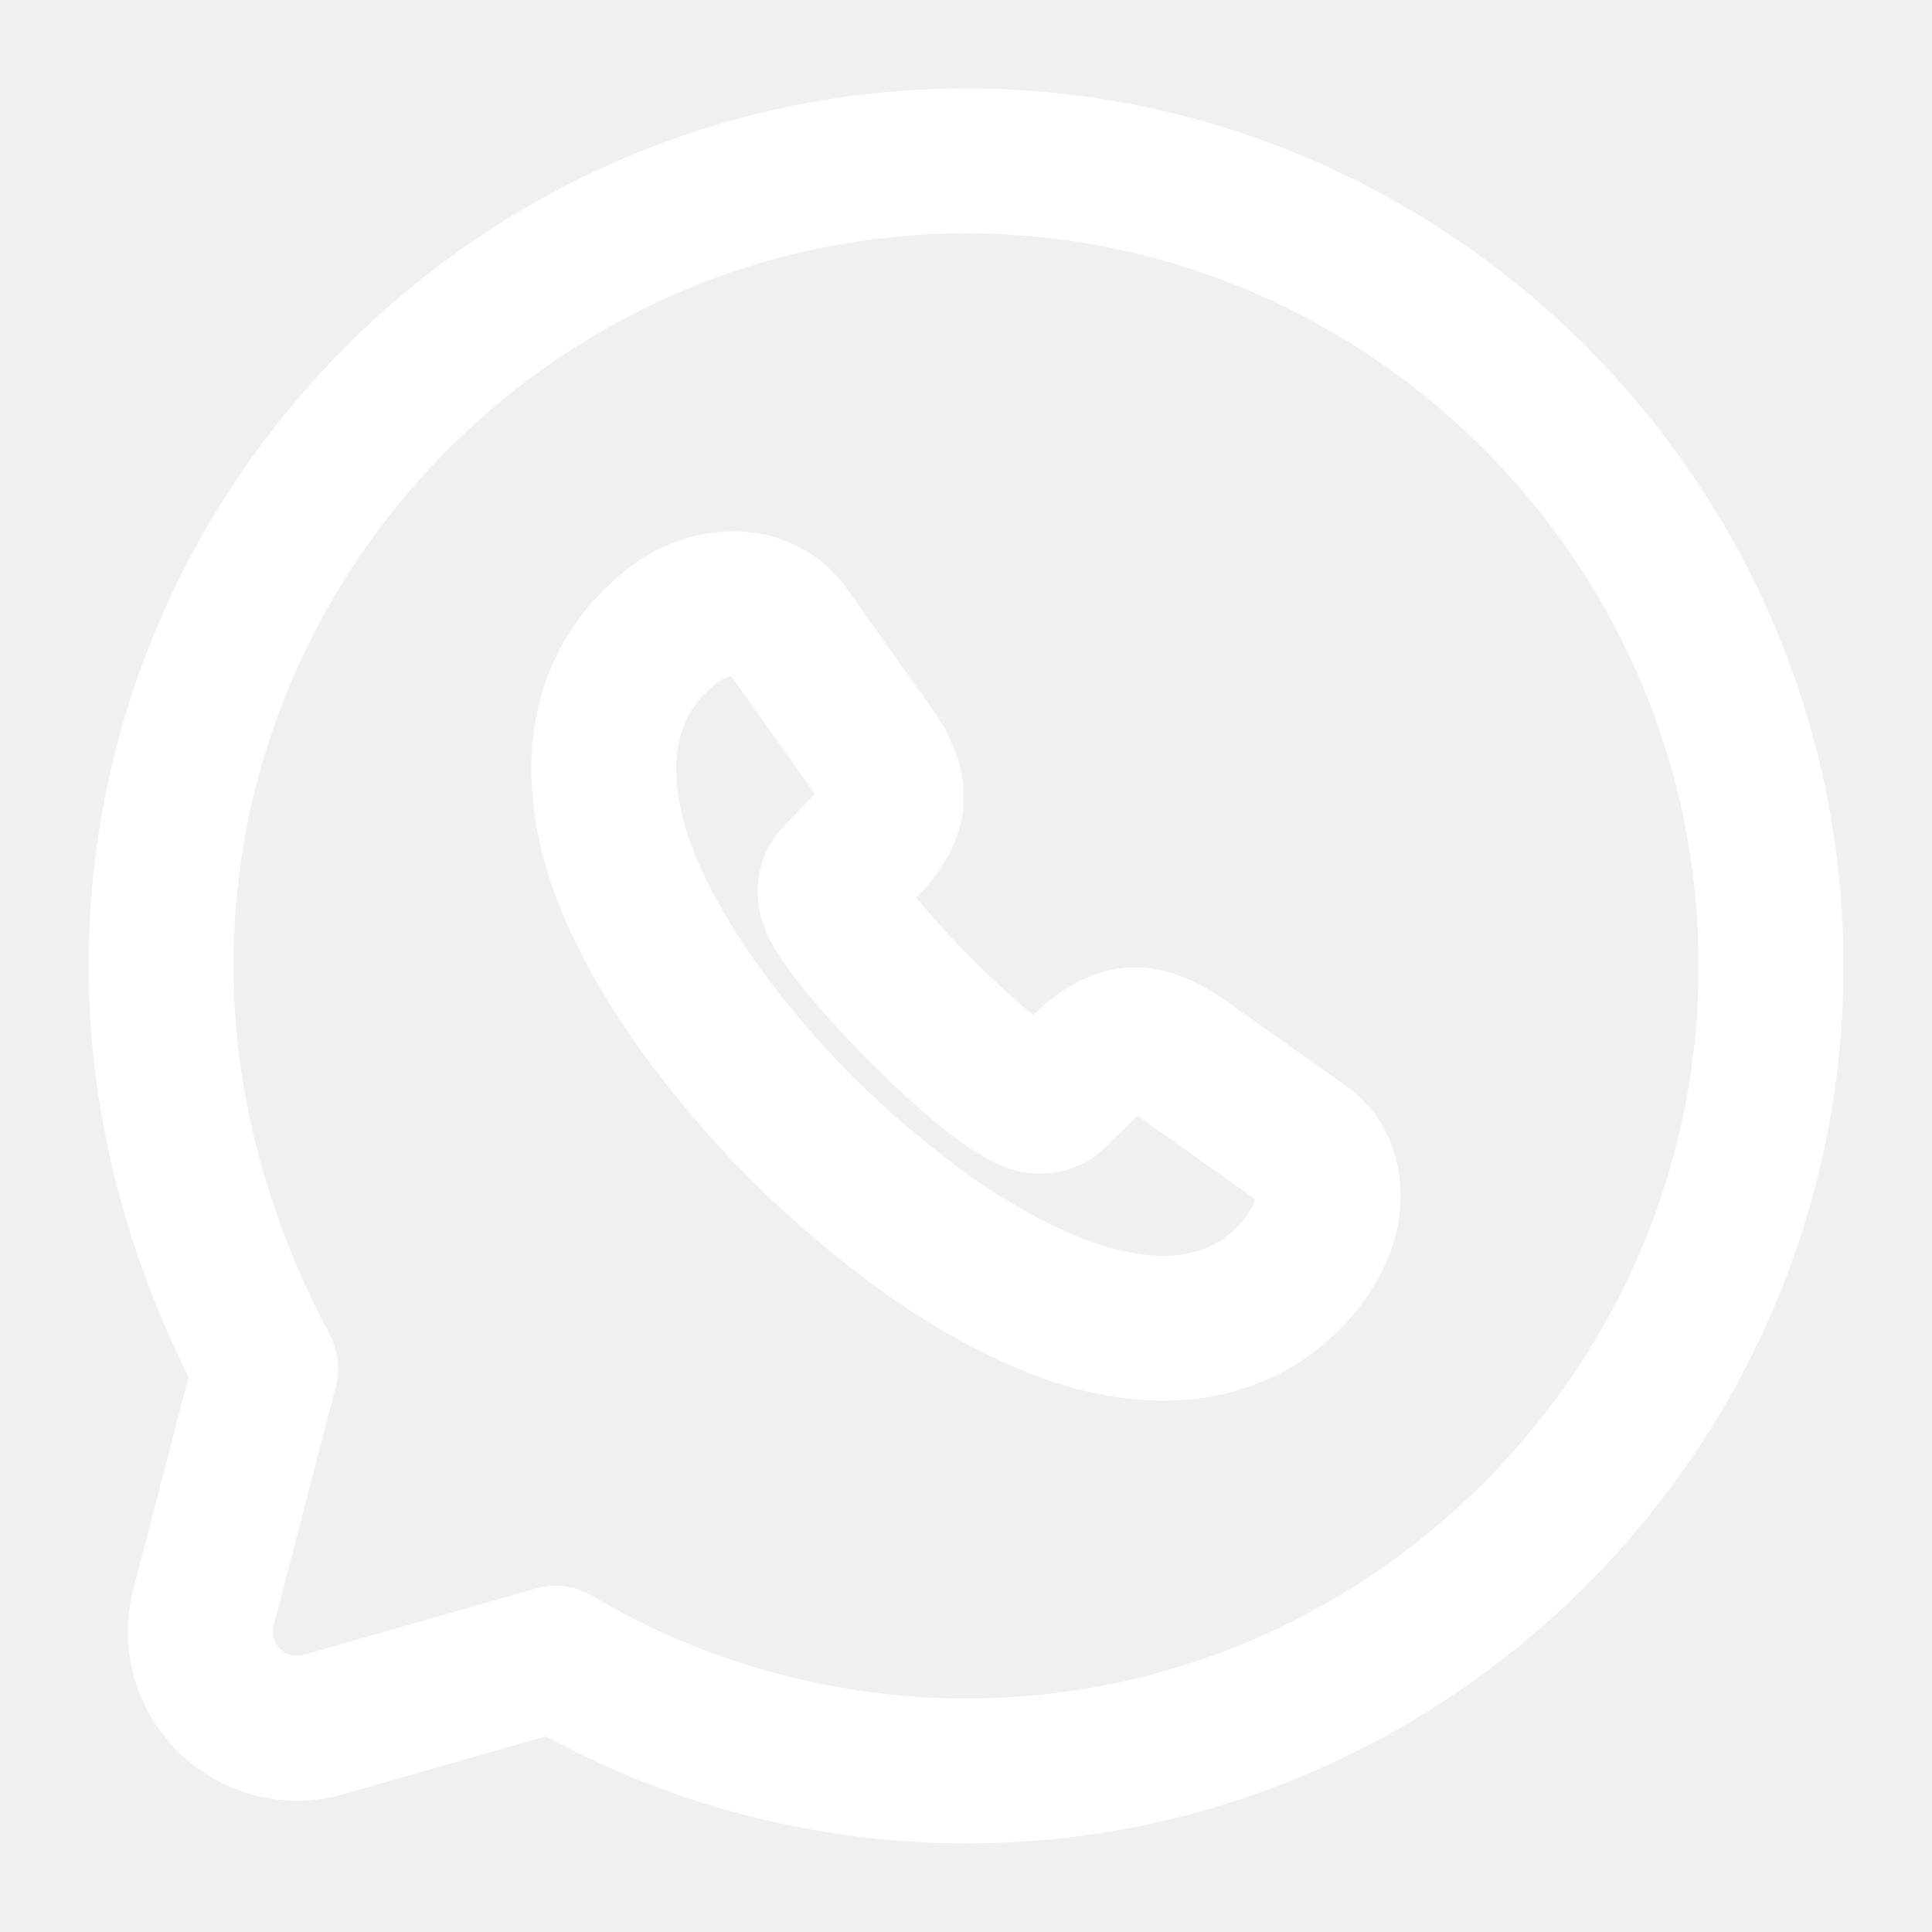
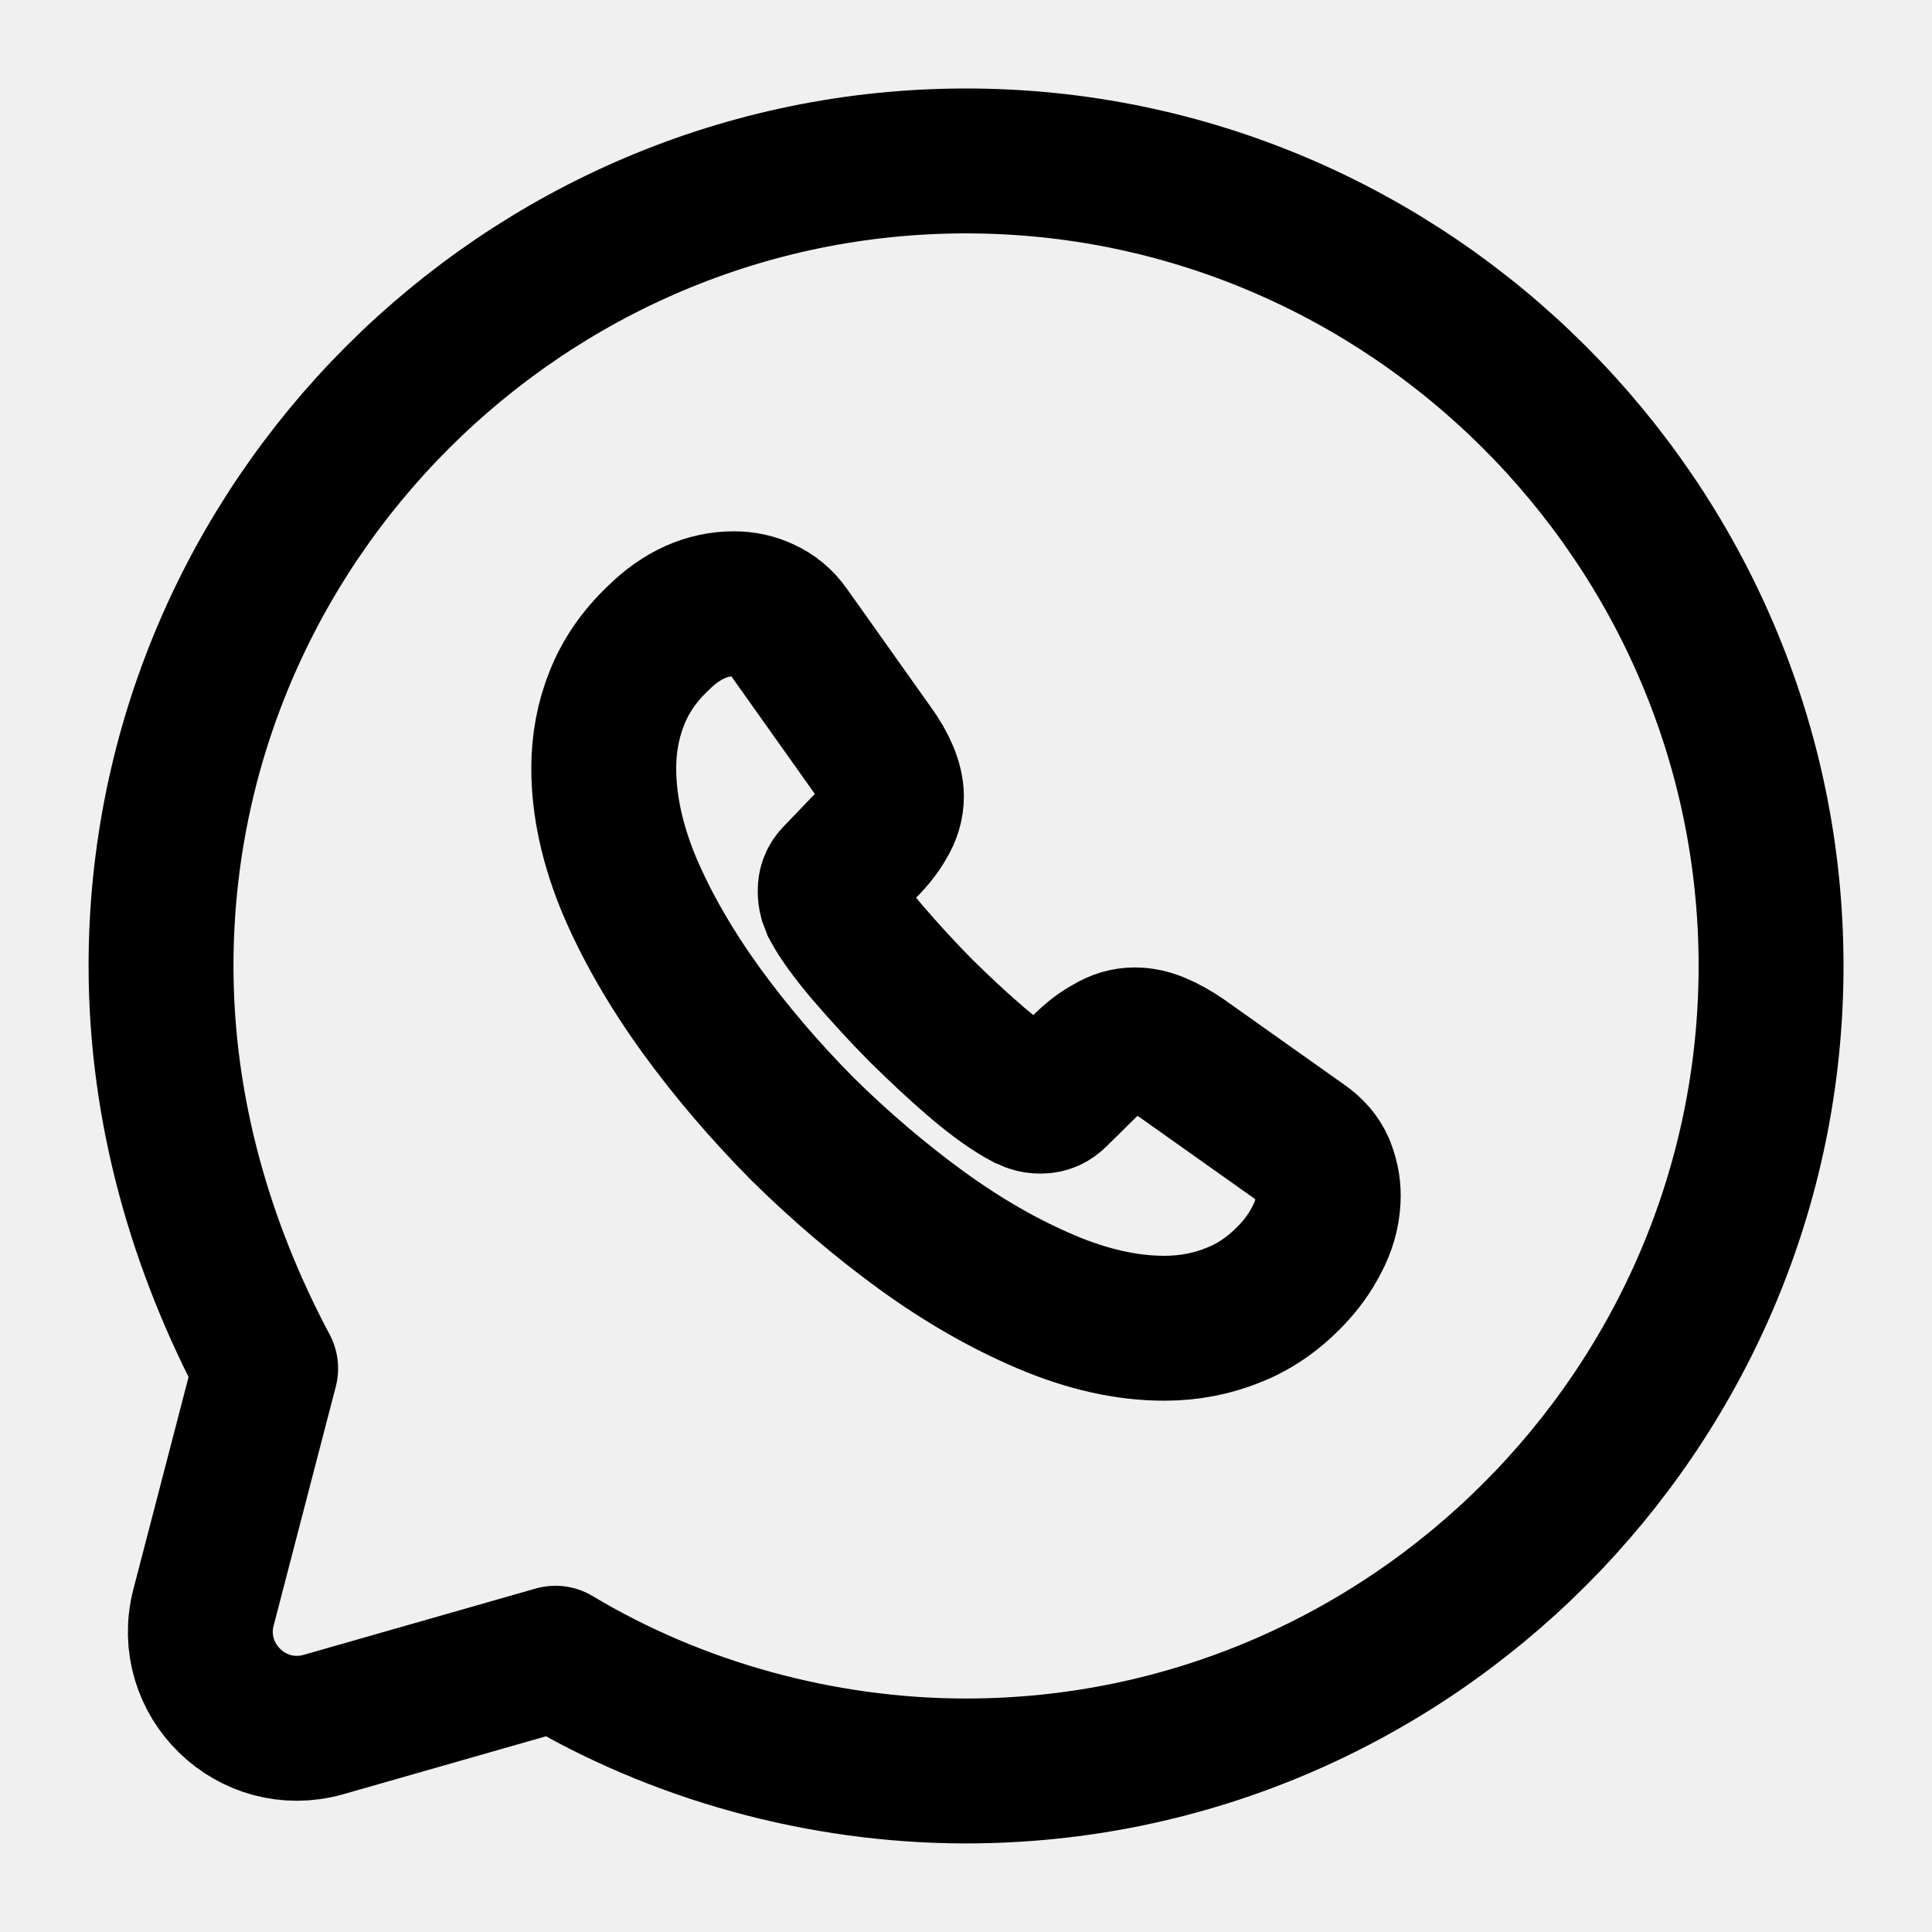
<svg xmlns="http://www.w3.org/2000/svg" viewBox="0 0 20 20" fill="none">
-   <path d="M5.75 17.166C7 17.916 8.5 18.333 10 18.333C14.584 18.333 18.334 14.583 18.334 9.999C18.334 5.416 14.584 1.666 10 1.666C5.417 1.666 1.667 5.416 1.667 9.999C1.667 11.499 2.084 12.916 2.75 14.166L2.107 16.639C1.913 17.388 2.606 18.064 3.35 17.852L5.75 17.166Z" stroke="white" stroke-width="1.5" stroke-miterlimit="10" stroke-linecap="round" stroke-linejoin="round" />
-   <path d="M13.75 12.374C13.75 12.509 13.72 12.648 13.656 12.783C13.592 12.918 13.51 13.045 13.401 13.165C13.217 13.367 13.014 13.514 12.785 13.607C12.559 13.701 12.315 13.75 12.053 13.75C11.669 13.75 11.26 13.66 10.828 13.476C10.396 13.293 9.964 13.045 9.536 12.734C9.104 12.419 8.695 12.07 8.304 11.684C7.918 11.294 7.568 10.885 7.257 10.457C6.949 10.03 6.701 9.602 6.52 9.179C6.34 8.751 6.25 8.342 6.25 7.952C6.25 7.697 6.295 7.454 6.385 7.229C6.475 7 6.618 6.79 6.817 6.603C7.057 6.366 7.32 6.25 7.598 6.25C7.703 6.25 7.809 6.272 7.902 6.317C8 6.362 8.086 6.43 8.154 6.527L9.025 7.754C9.093 7.848 9.142 7.934 9.176 8.016C9.209 8.095 9.228 8.174 9.228 8.245C9.228 8.335 9.202 8.425 9.149 8.511C9.101 8.598 9.029 8.688 8.939 8.777L8.654 9.074C8.612 9.115 8.594 9.164 8.594 9.224C8.594 9.254 8.597 9.28 8.605 9.31C8.616 9.34 8.627 9.363 8.635 9.385C8.702 9.509 8.819 9.67 8.984 9.865C9.153 10.06 9.333 10.259 9.529 10.457C9.731 10.656 9.927 10.84 10.126 11.009C10.321 11.174 10.483 11.286 10.61 11.354C10.629 11.361 10.652 11.373 10.678 11.384C10.708 11.395 10.738 11.399 10.772 11.399C10.836 11.399 10.884 11.376 10.926 11.335L11.211 11.054C11.305 10.96 11.395 10.889 11.482 10.844C11.568 10.791 11.654 10.765 11.748 10.765C11.82 10.765 11.895 10.78 11.977 10.814C12.06 10.848 12.146 10.896 12.24 10.96L13.483 11.841C13.581 11.909 13.649 11.988 13.69 12.081C13.727 12.175 13.75 12.269 13.75 12.374Z" stroke="white" stroke-width="1.5" stroke-miterlimit="10" />
+   <path d="M5.75 17.166C7 17.916 8.5 18.333 10 18.333C14.584 18.333 18.334 14.583 18.334 9.999C18.334 5.416 14.584 1.666 10 1.666C5.417 1.666 1.667 5.416 1.667 9.999C1.667 11.499 2.084 12.916 2.75 14.166L2.107 16.639C1.913 17.388 2.606 18.064 3.35 17.852L5.75 17.166Z" stroke="currentColor" stroke-width="1.5" stroke-miterlimit="10" stroke-linecap="round" stroke-linejoin="round" />
+   <path d="M13.75 12.374C13.75 12.509 13.72 12.648 13.656 12.783C13.592 12.918 13.51 13.045 13.401 13.165C13.217 13.367 13.014 13.514 12.785 13.607C12.559 13.701 12.315 13.75 12.053 13.75C11.669 13.75 11.26 13.66 10.828 13.476C10.396 13.293 9.964 13.045 9.536 12.734C9.104 12.419 8.695 12.07 8.304 11.684C7.918 11.294 7.568 10.885 7.257 10.457C6.949 10.03 6.701 9.602 6.52 9.179C6.34 8.751 6.25 8.342 6.25 7.952C6.25 7.697 6.295 7.454 6.385 7.229C6.475 7 6.618 6.79 6.817 6.603C7.057 6.366 7.32 6.25 7.598 6.25C7.703 6.25 7.809 6.272 7.902 6.317C8 6.362 8.086 6.43 8.154 6.527L9.025 7.754C9.093 7.848 9.142 7.934 9.176 8.016C9.209 8.095 9.228 8.174 9.228 8.245C9.228 8.335 9.202 8.425 9.149 8.511C9.101 8.598 9.029 8.688 8.939 8.777L8.654 9.074C8.612 9.115 8.594 9.164 8.594 9.224C8.594 9.254 8.597 9.28 8.605 9.31C8.616 9.34 8.627 9.363 8.635 9.385C8.702 9.509 8.819 9.67 8.984 9.865C9.153 10.06 9.333 10.259 9.529 10.457C9.731 10.656 9.927 10.84 10.126 11.009C10.321 11.174 10.483 11.286 10.61 11.354C10.629 11.361 10.652 11.373 10.678 11.384C10.708 11.395 10.738 11.399 10.772 11.399C10.836 11.399 10.884 11.376 10.926 11.335L11.211 11.054C11.305 10.96 11.395 10.889 11.482 10.844C11.568 10.791 11.654 10.765 11.748 10.765C11.82 10.765 11.895 10.78 11.977 10.814C12.06 10.848 12.146 10.896 12.24 10.96L13.483 11.841C13.581 11.909 13.649 11.988 13.69 12.081C13.727 12.175 13.75 12.269 13.75 12.374Z" stroke="currentColor" stroke-width="1.5" stroke-miterlimit="10" />
</svg>
